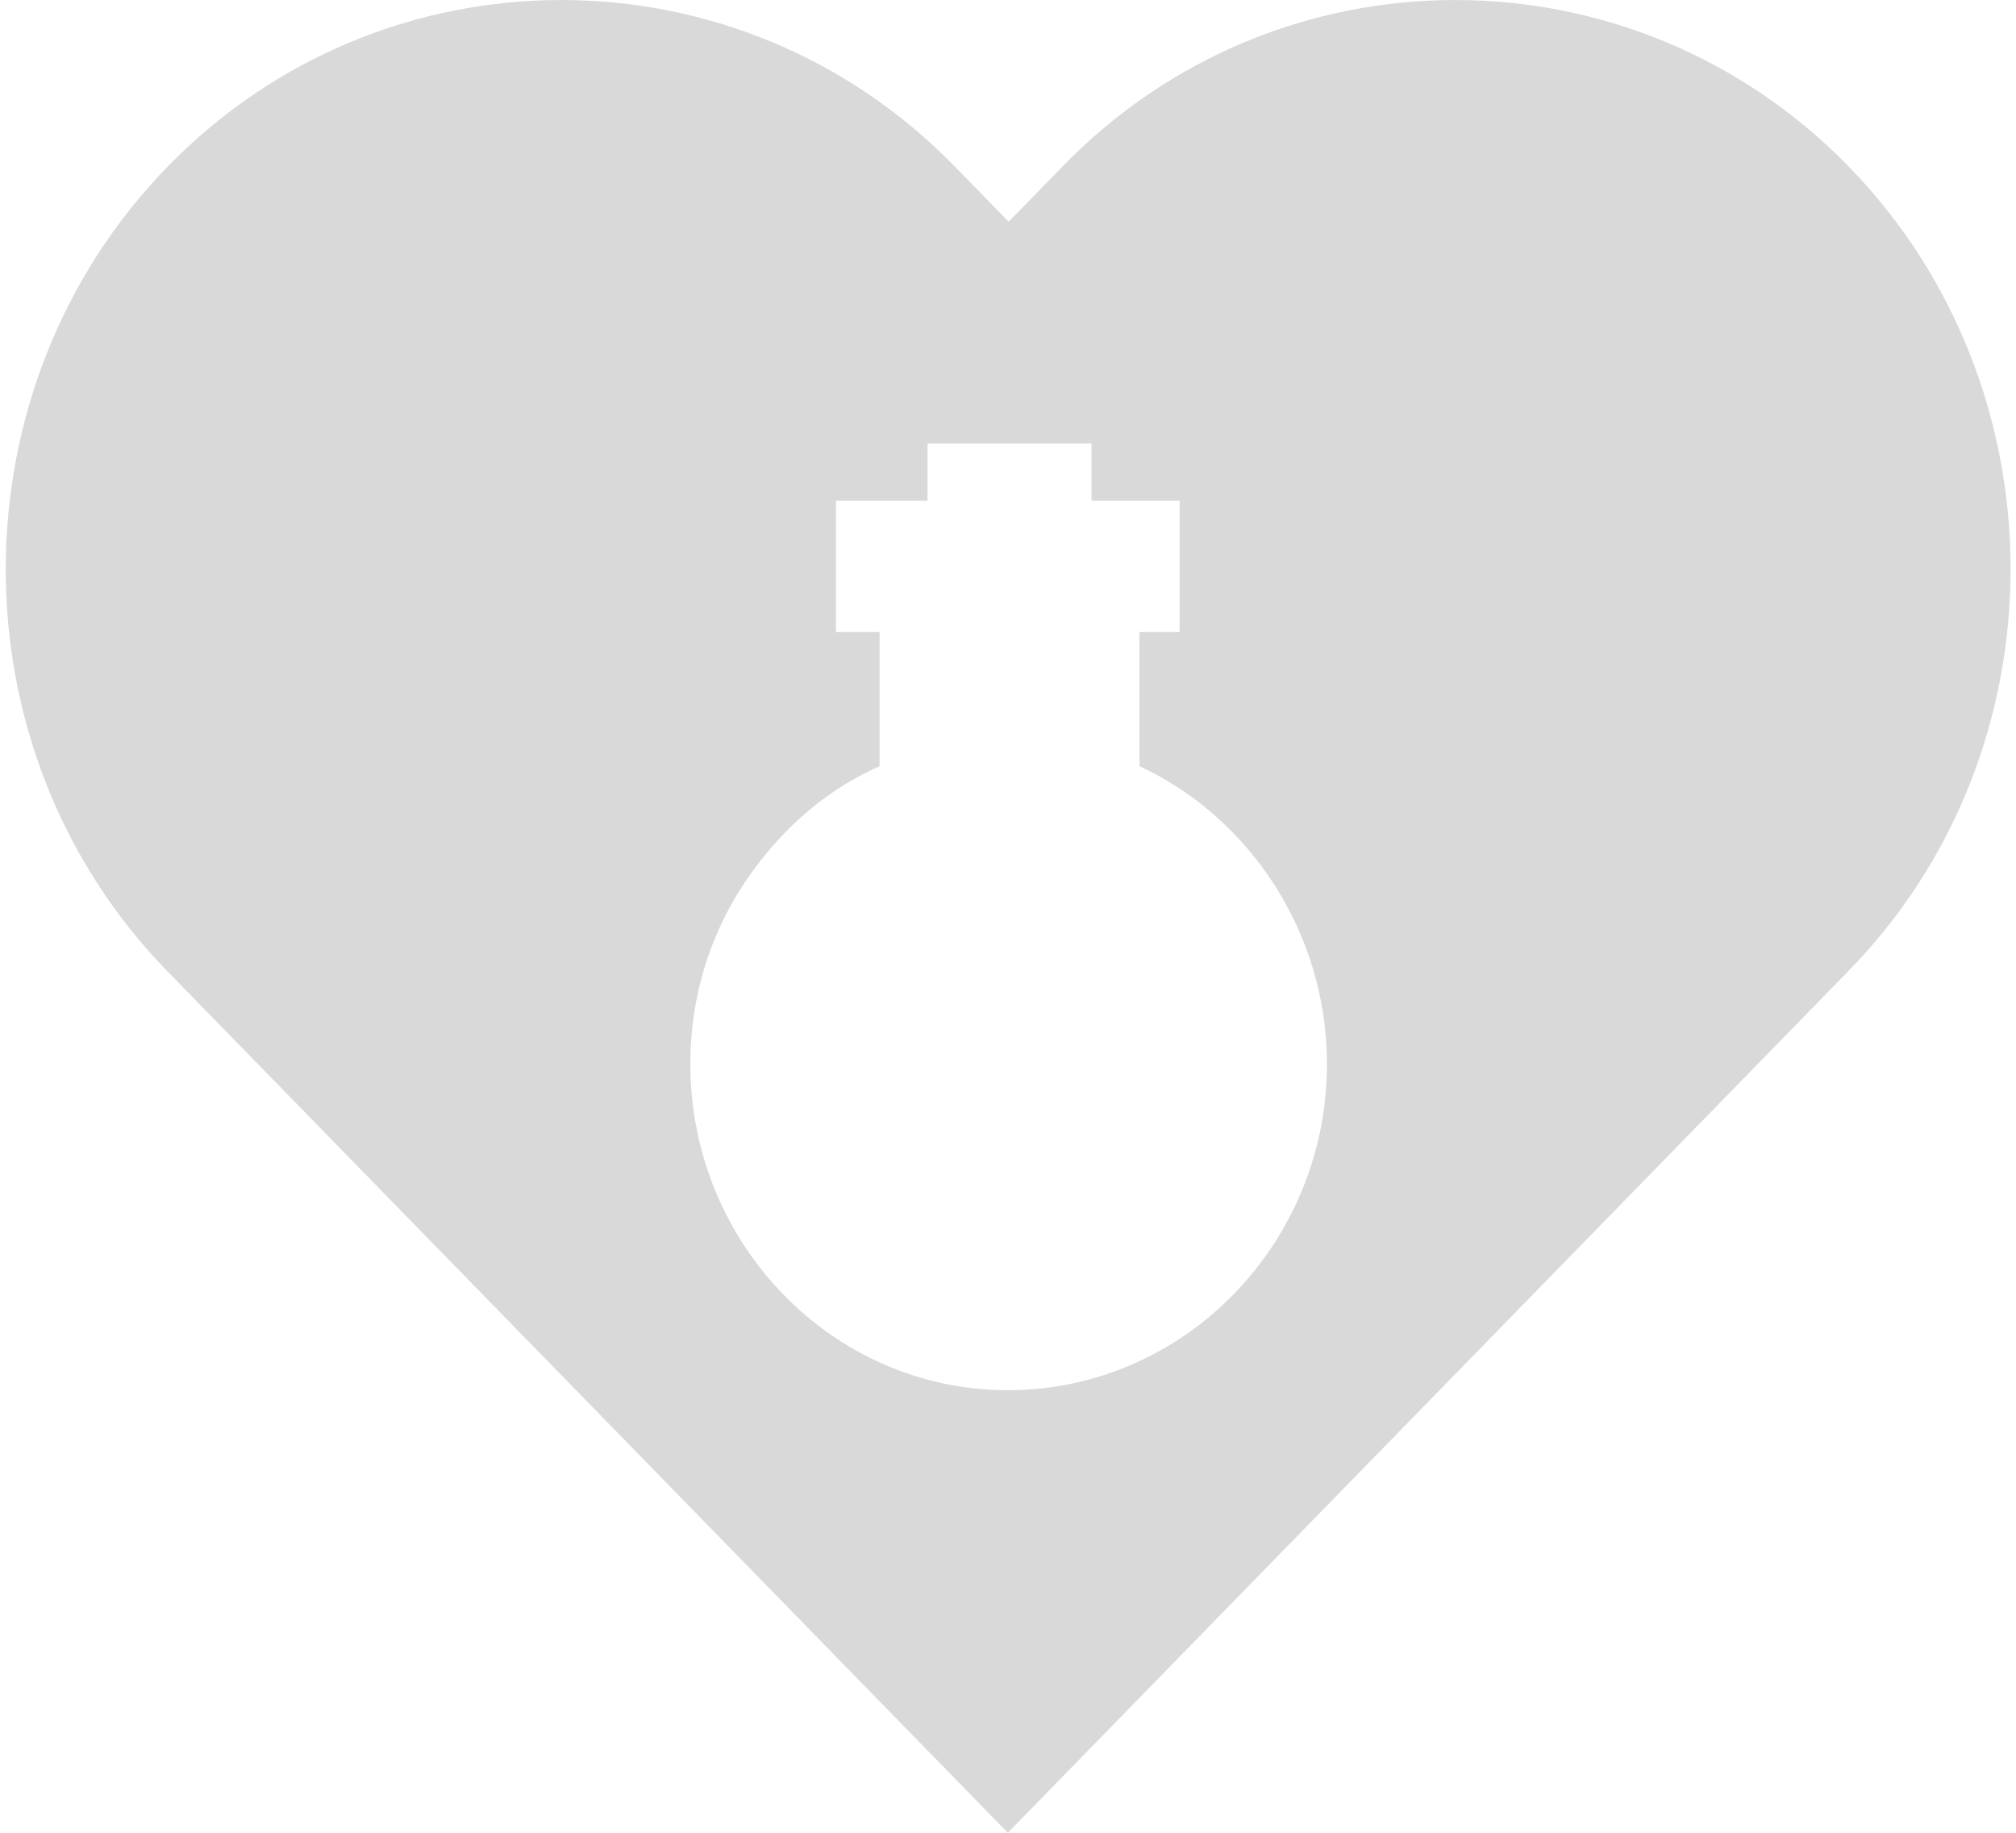
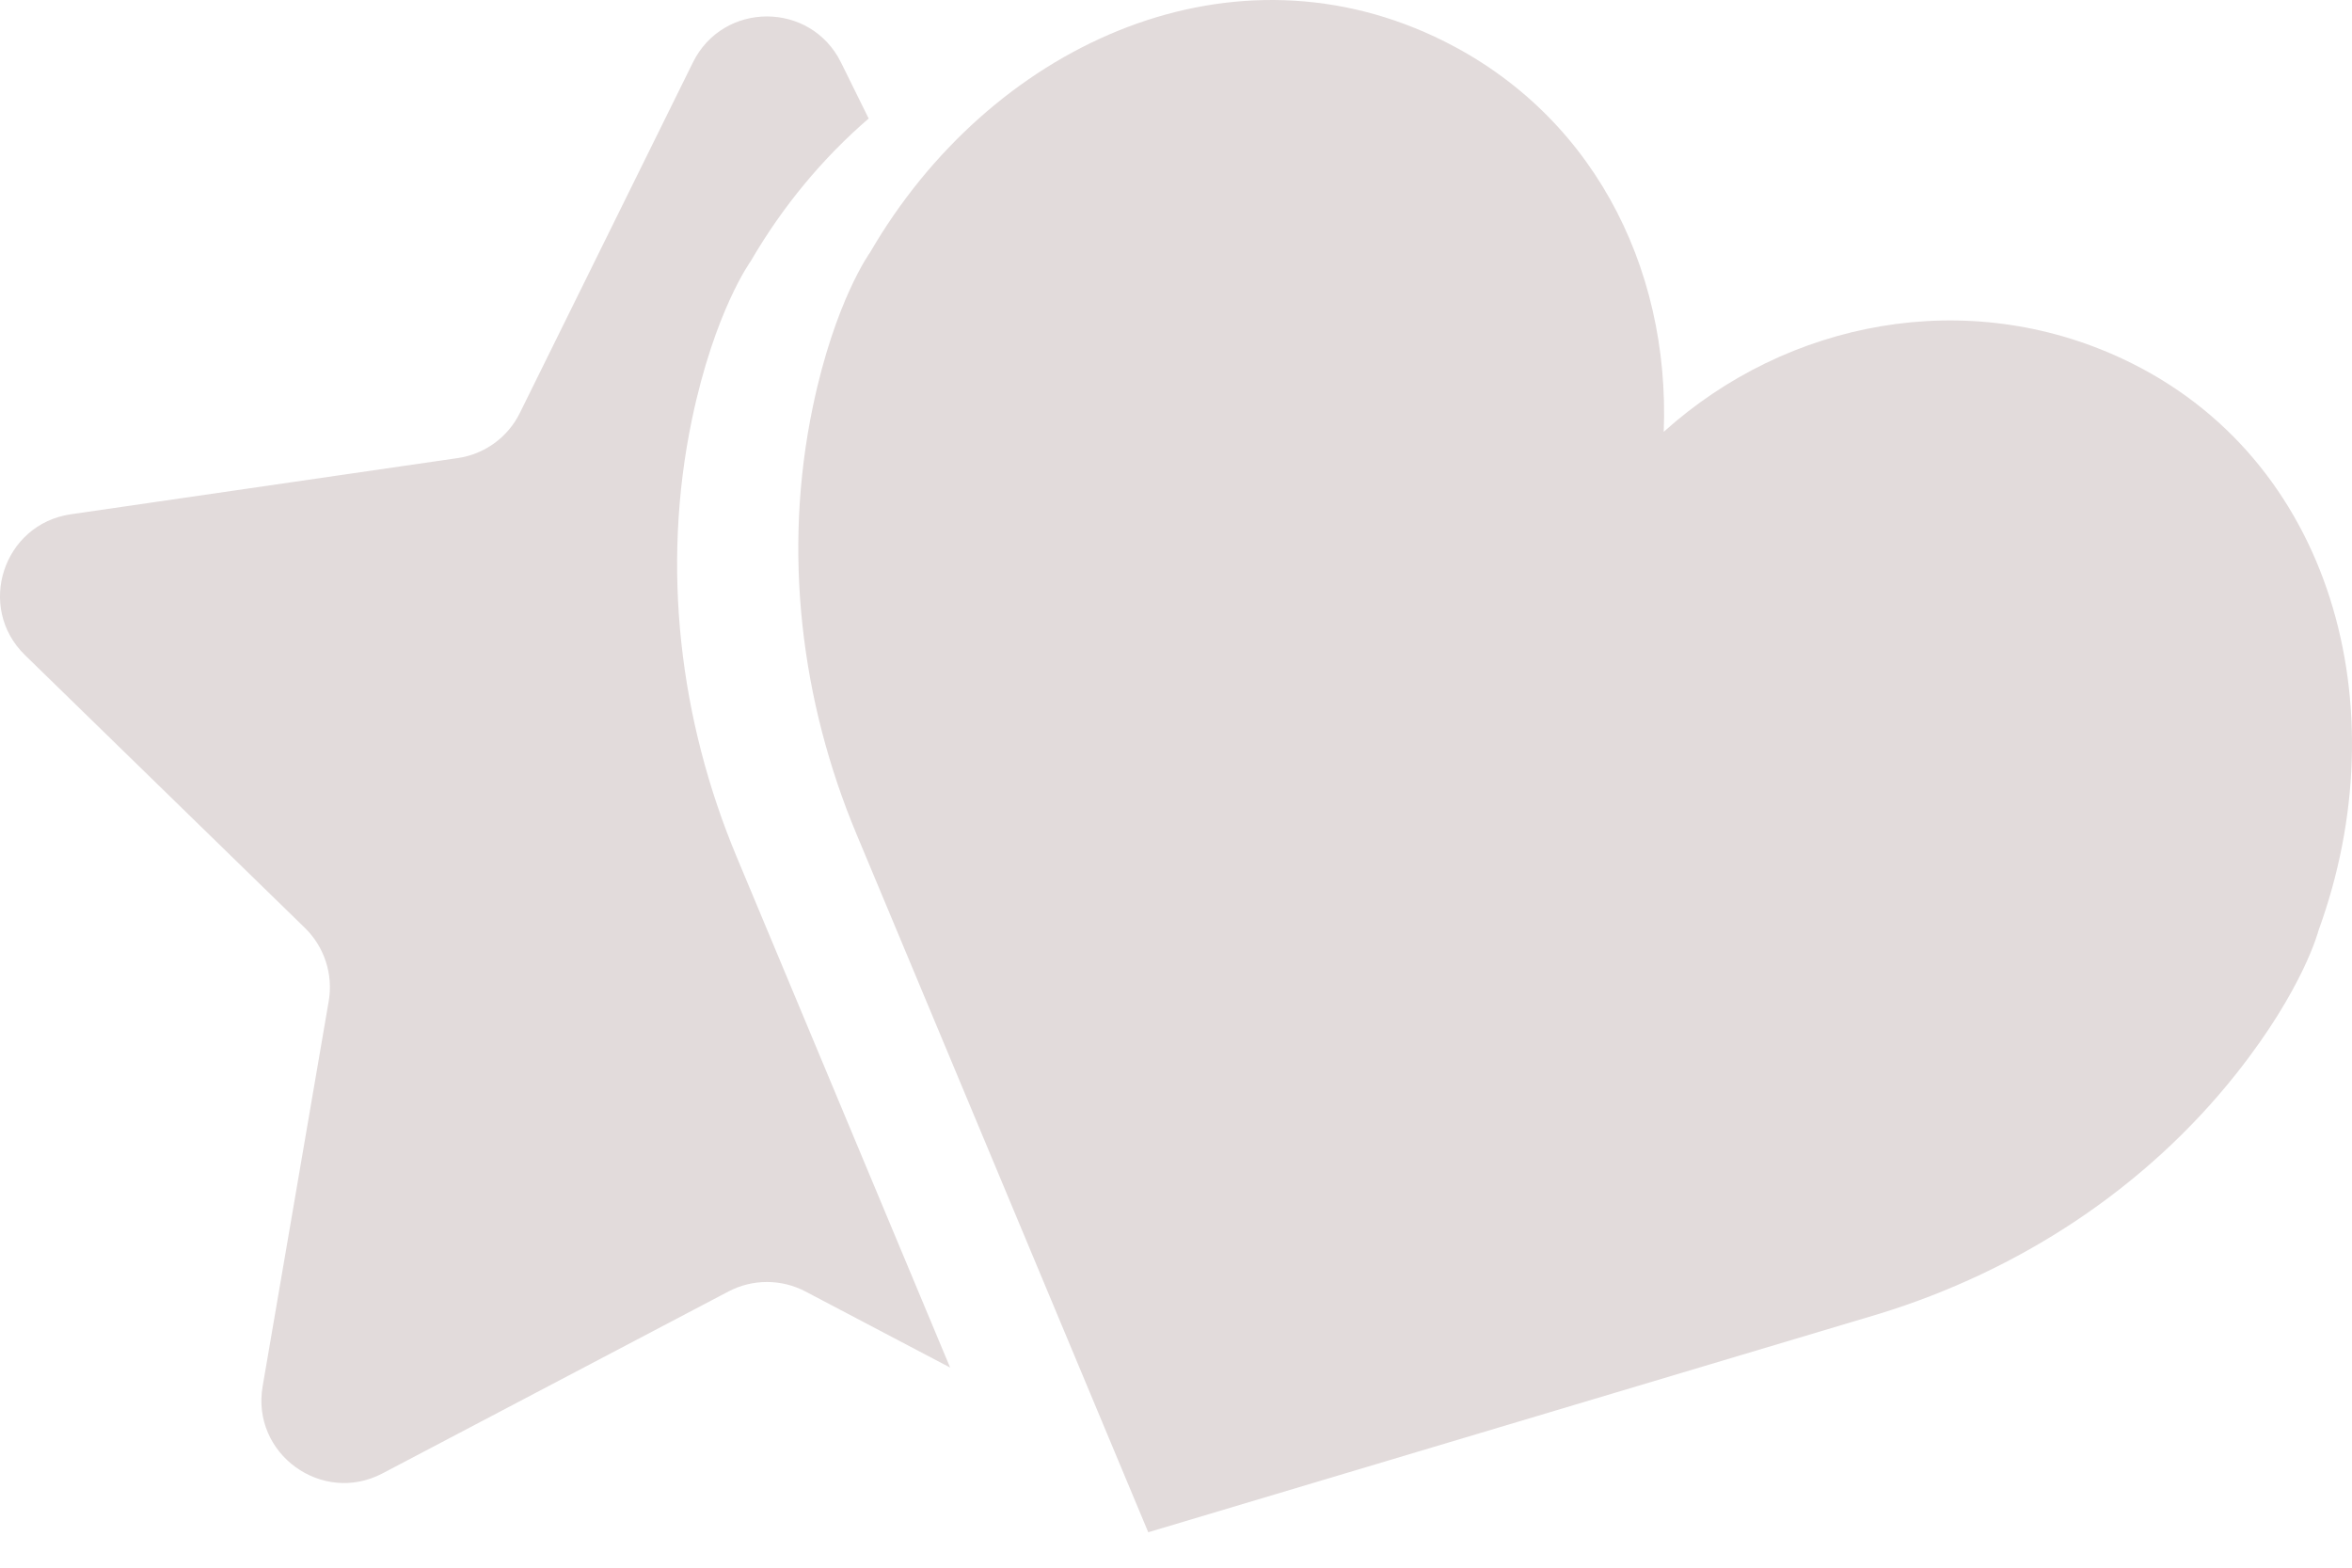
- <svg xmlns="http://www.w3.org/2000/svg" width="33" height="30" viewBox="0 0 33 30" fill="none">
-   <path d="M30.258 2.722C26.718 -0.907 20.922 -0.907 17.396 2.722L16.511 3.629L15.626 2.722C12.085 -0.907 6.289 -0.907 2.749 2.722C-0.791 6.351 -0.791 12.293 2.749 15.907L3.634 16.815L16.497 30L29.359 16.815L30.244 15.907C33.798 12.293 33.798 6.351 30.258 2.722ZM16.497 22.756C13.627 22.756 11.3 20.356 11.3 17.415C11.3 16.288 11.643 15.19 12.314 14.268C12.856 13.522 13.541 12.922 14.398 12.541V10.346H13.684V8.195H15.183V7.259H17.867V8.195H19.309V10.346H18.652V12.541C20.479 13.39 21.721 15.293 21.721 17.415C21.721 20.356 19.38 22.756 16.497 22.756Z" fill="#D9D9D9" />
+ <svg xmlns="http://www.w3.org/2000/svg" width="30" height="20" viewBox="0 0 30 20" fill="none">
+   <path fill-rule="evenodd" clip-rule="evenodd" d="M27.076 4.579C25.089 3.648 22.8 4.087 21.221 5.509C21.304 3.386 20.287 1.399 18.299 0.468C15.621 -0.787 12.62 0.601 11.1 3.217C11.1 3.217 10.651 3.833 10.368 5.188C9.982 7.033 10.212 8.941 10.928 10.649L14.646 19.548L23.973 16.76C25.744 16.215 27.357 15.171 28.527 13.694C29.386 12.609 29.573 11.87 29.573 11.87C30.609 9.027 29.754 5.833 27.076 4.579ZM10.727 0.797L11.08 1.512C10.496 2.015 9.983 2.631 9.575 3.333C9.575 3.333 9.116 3.964 8.826 5.35C8.432 7.238 8.667 9.19 9.399 10.938L12.119 17.447L10.273 16.476C9.966 16.315 9.599 16.315 9.292 16.476L4.879 18.797C4.106 19.203 3.202 18.546 3.35 17.686L4.193 12.771C4.251 12.43 4.138 12.081 3.89 11.839L0.319 8.358C-0.306 7.749 0.039 6.687 0.903 6.561L5.838 5.844C6.181 5.795 6.478 5.579 6.631 5.268L8.838 0.797C9.224 0.014 10.34 0.014 10.727 0.797Z" fill="#E2DBDB" />
</svg>
